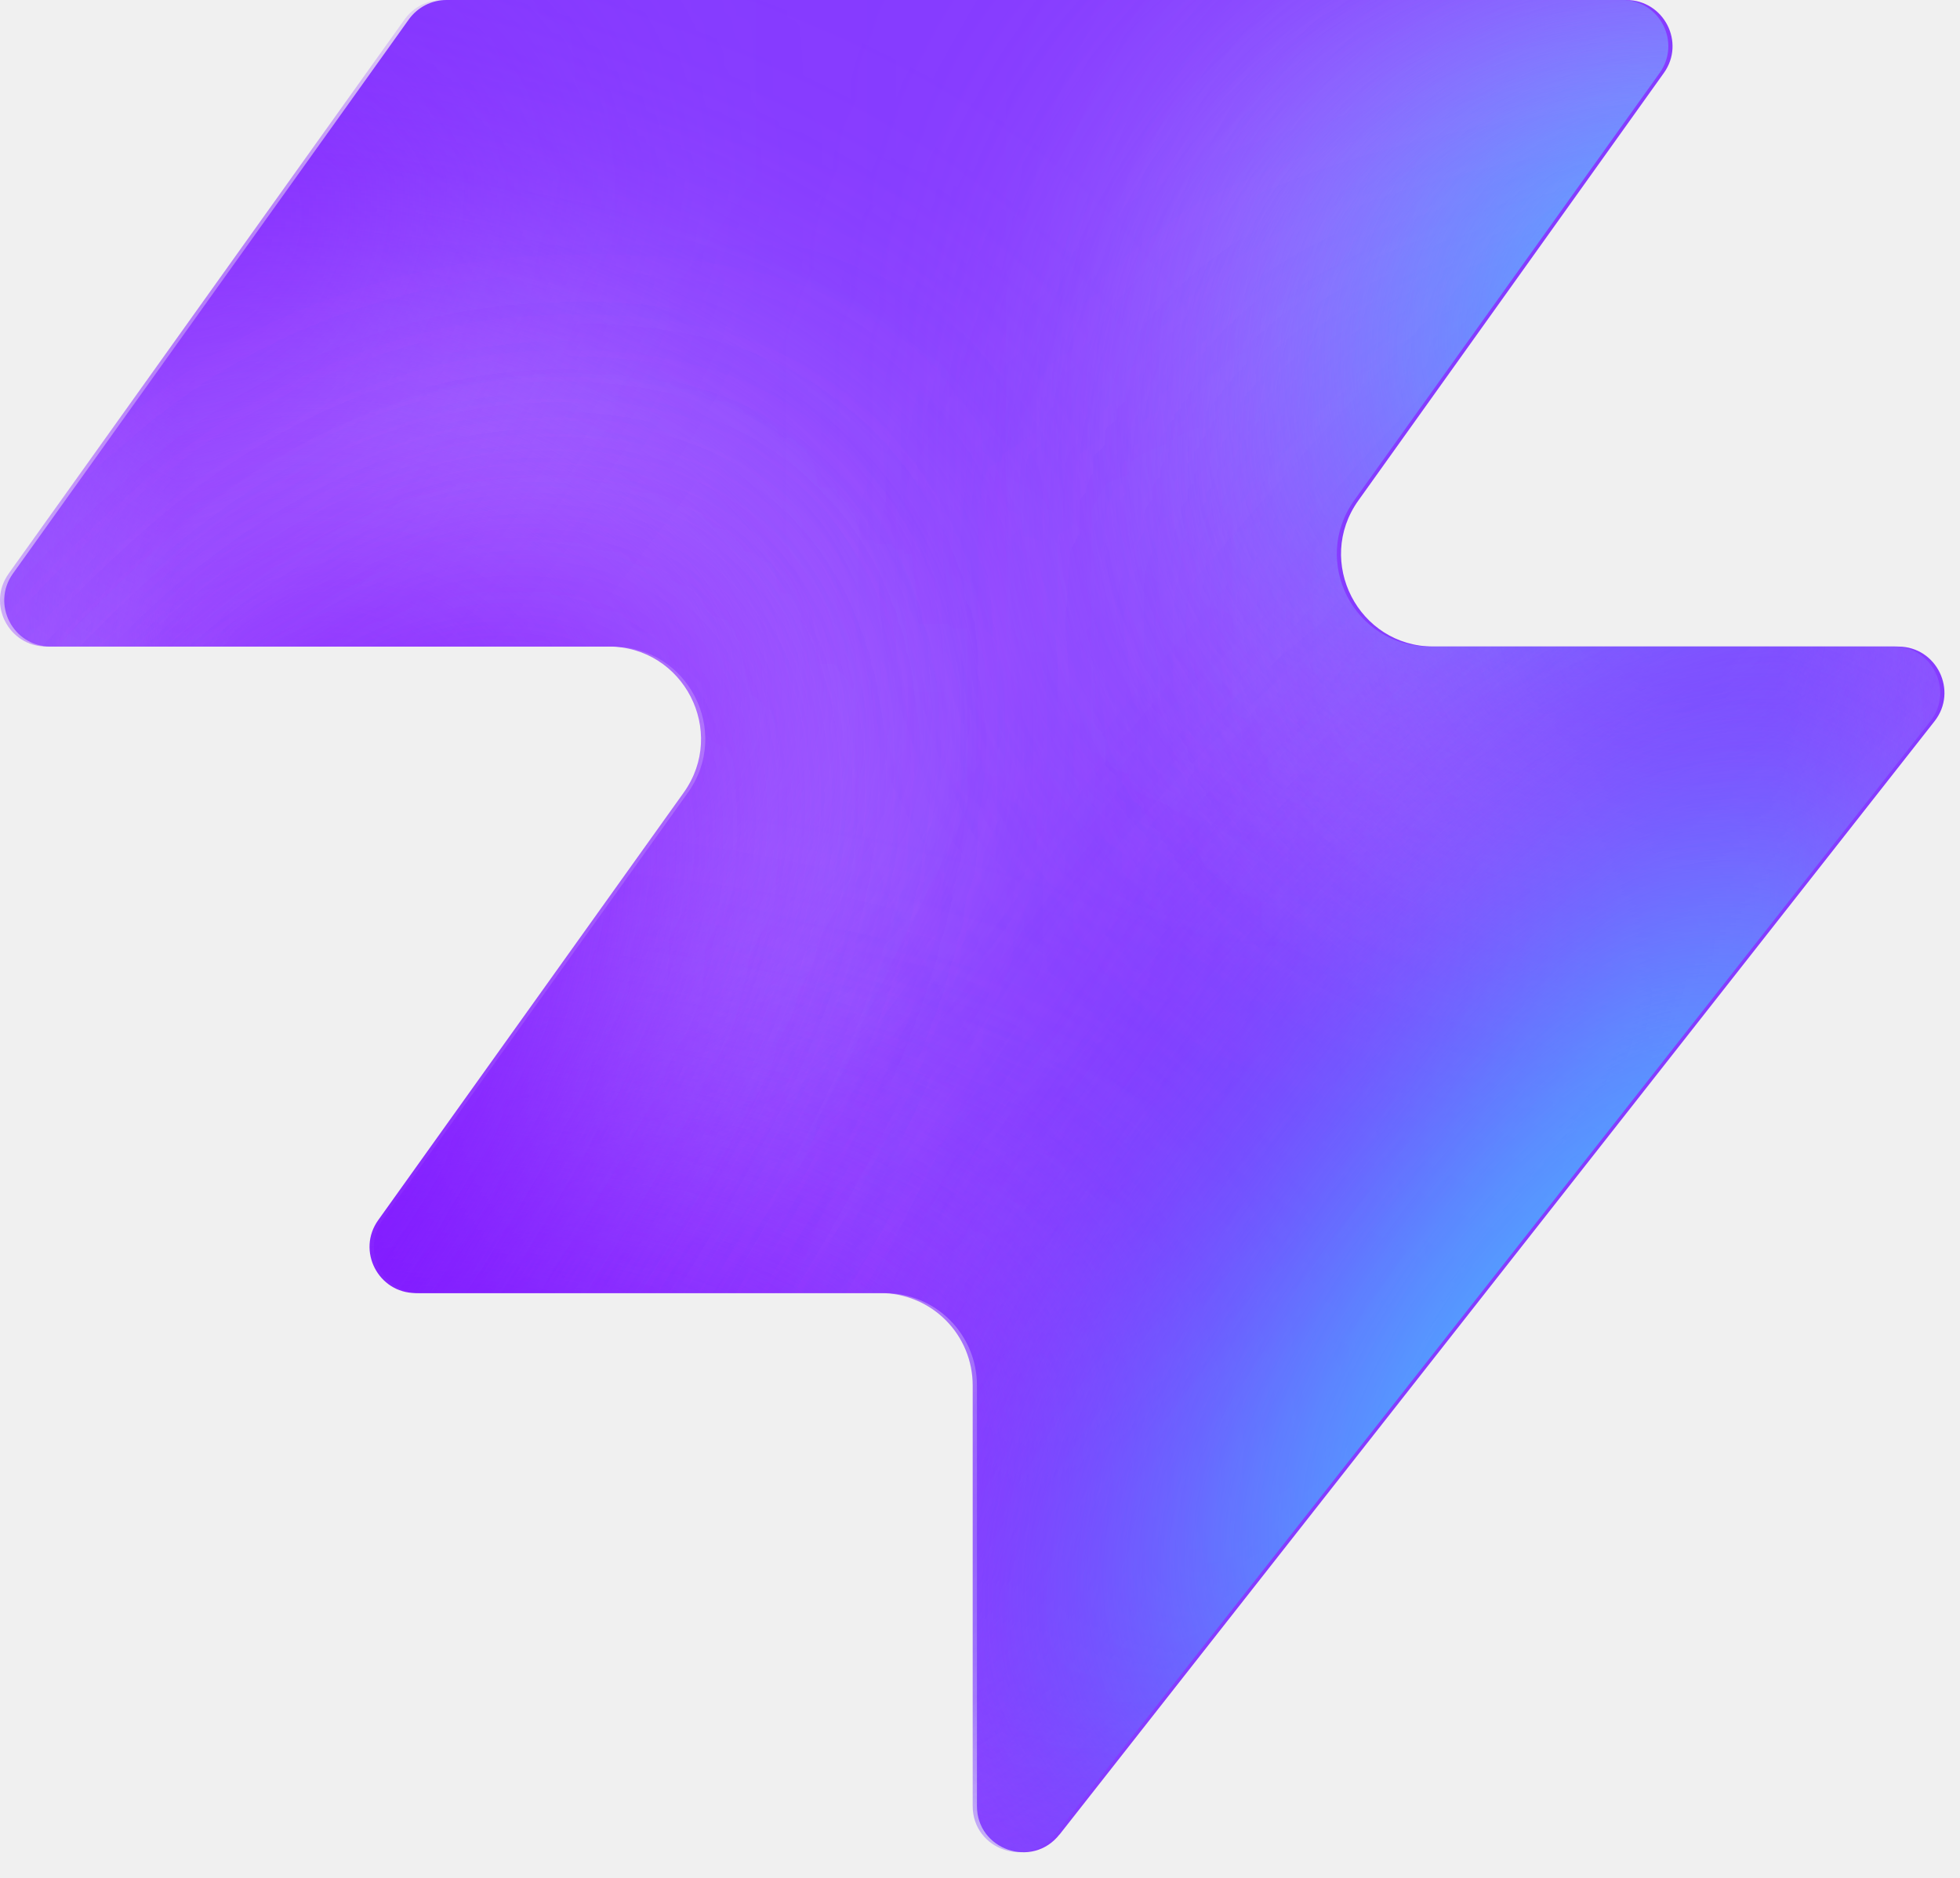
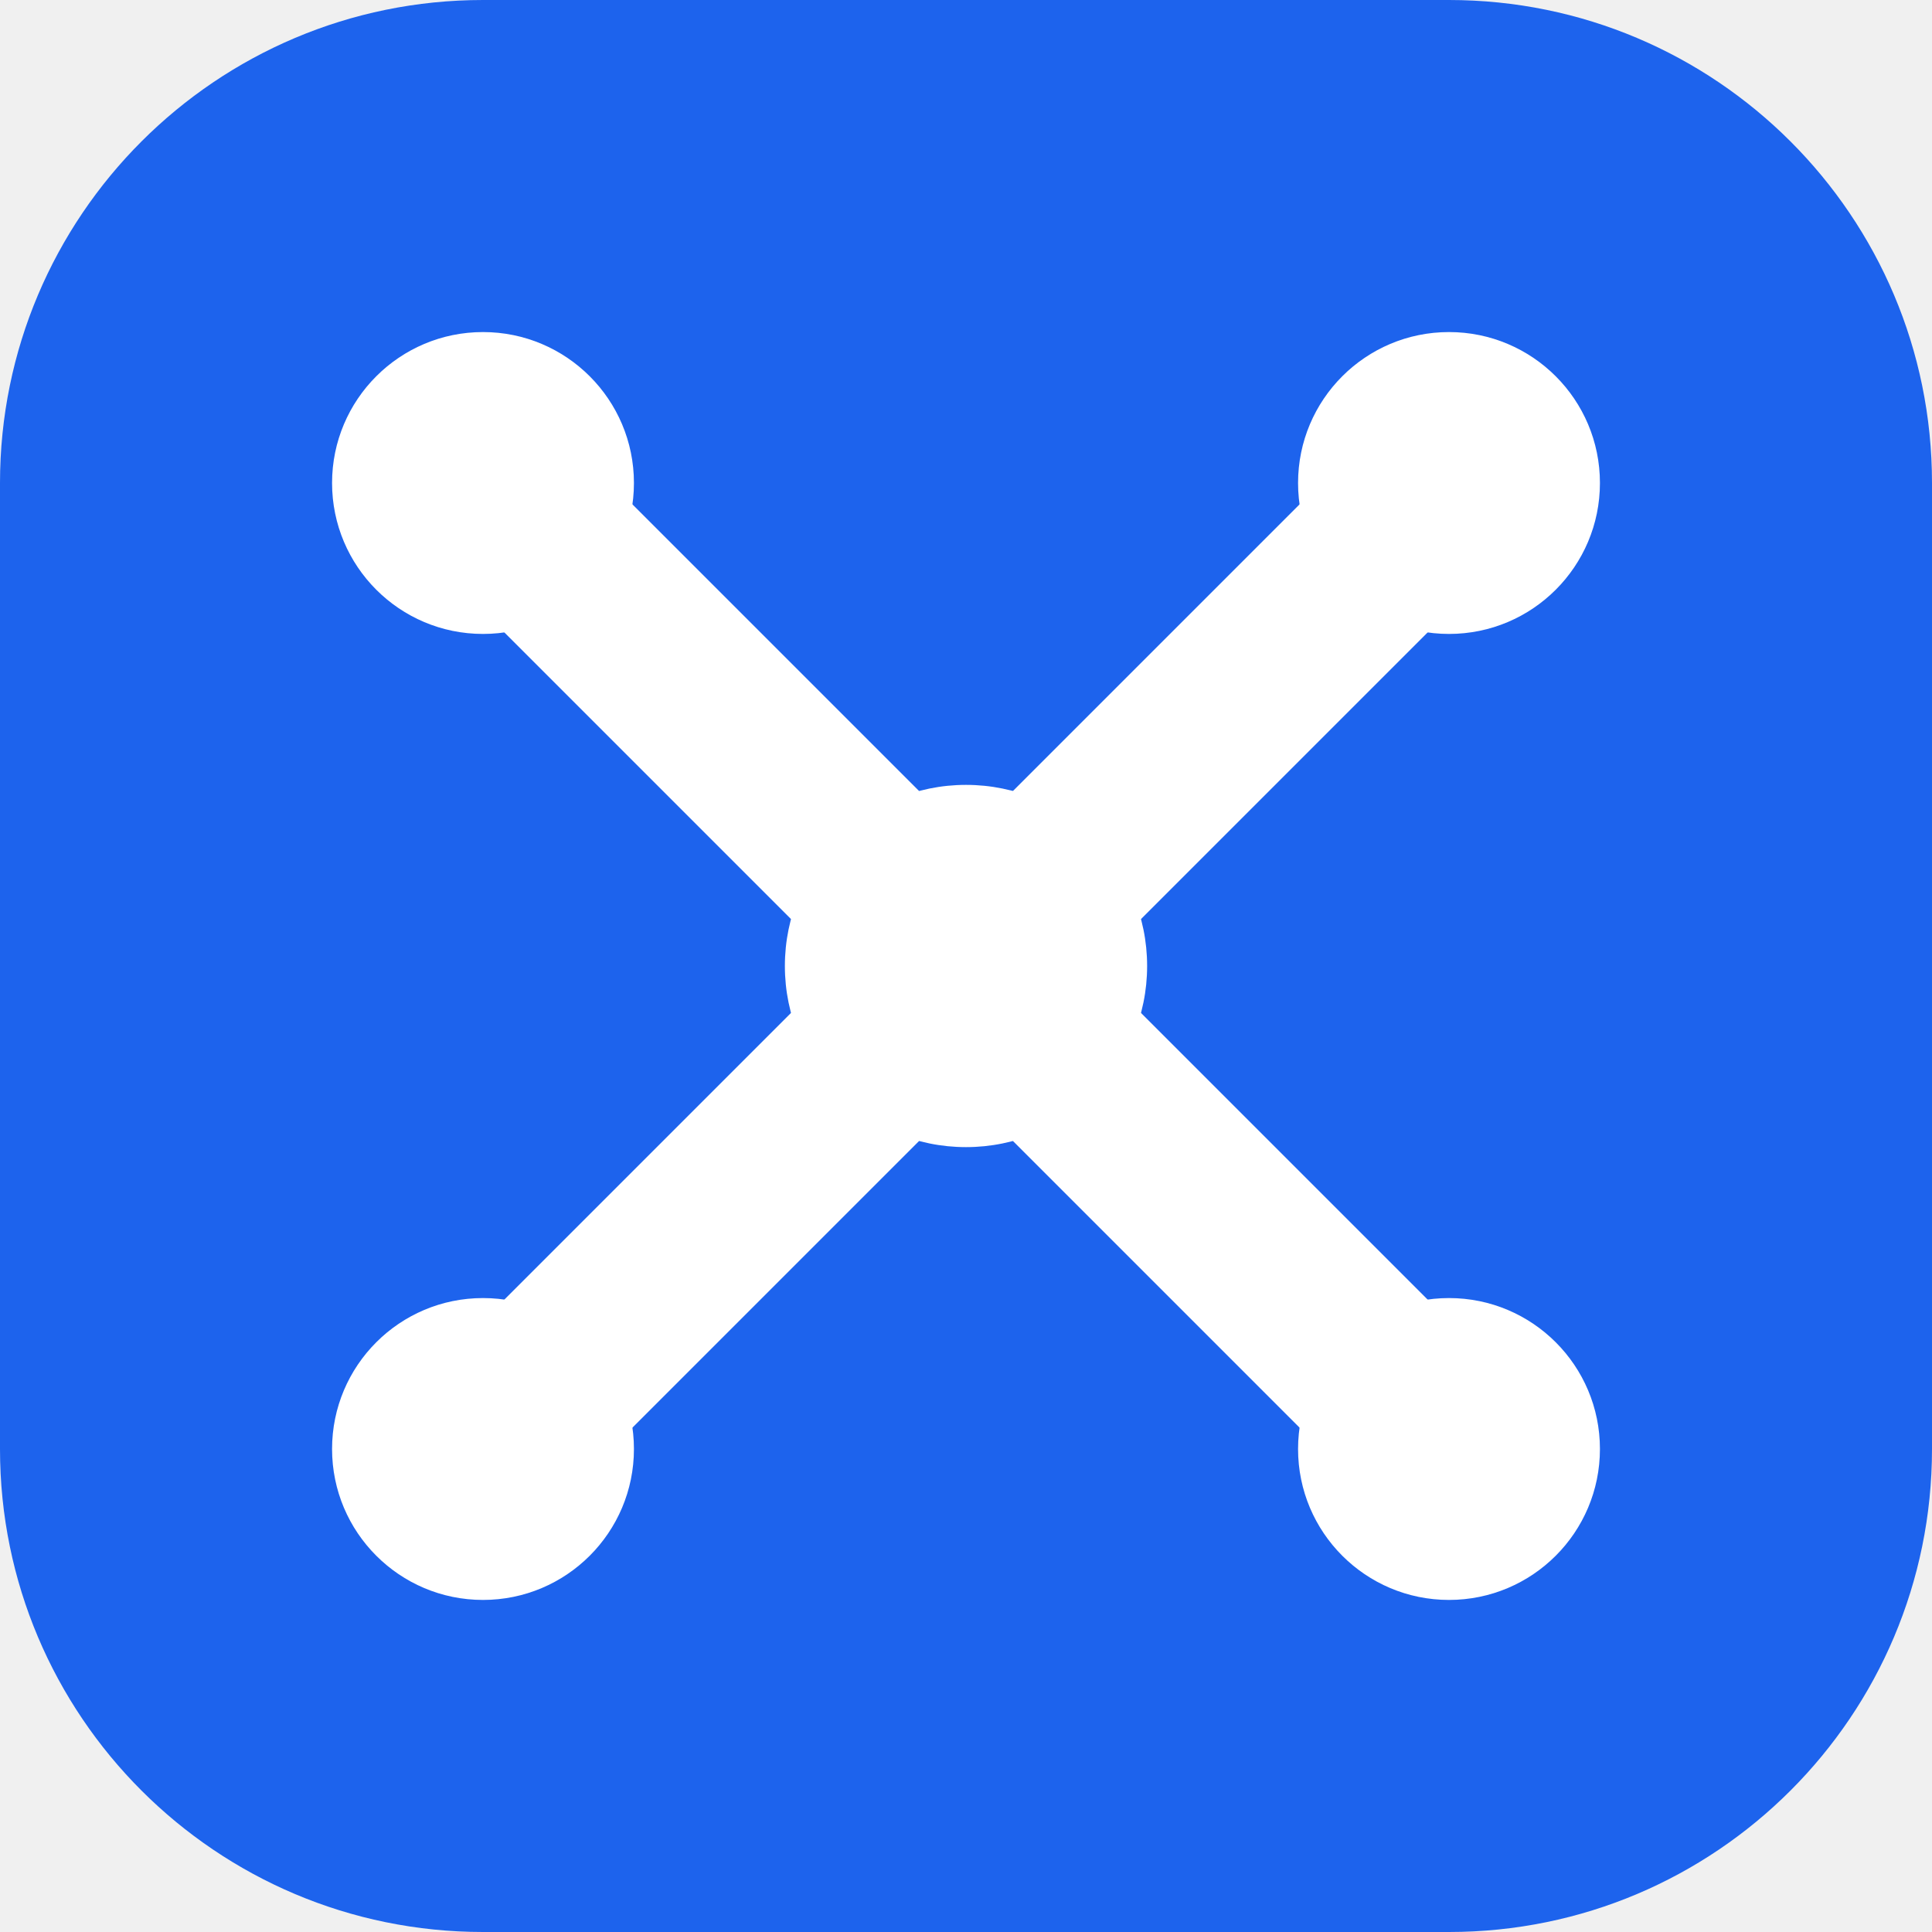
- <svg xmlns="http://www.w3.org/2000/svg" width="48" height="46" fill="none" viewBox="0 0 48 46">
-   <path fill="#863bff" d="M25.946 44.938c-.664.845-2.021.375-2.021-.698V33.937a2.26 2.26 0 0 0-2.262-2.262H10.287c-.92 0-1.456-1.04-.92-1.788l7.48-10.471c1.07-1.497 0-3.578-1.842-3.578H1.237c-.92 0-1.456-1.04-.92-1.788L10.013.474c.214-.297.556-.474.92-.474h28.894c.92 0 1.456 1.04.92 1.788l-7.48 10.471c-1.07 1.498 0 3.579 1.842 3.579h11.377c.943 0 1.473 1.088.89 1.83L25.947 44.94z" style="fill:#863bff;fill:color(display-p3 .525 .23 1);fill-opacity:1" />
-   <mask id="a" width="48" height="46" x="0" y="0" maskUnits="userSpaceOnUse" style="mask-type:alpha">
-     <path fill="#000" d="M25.842 44.938c-.664.844-2.021.375-2.021-.698V33.937a2.26 2.26 0 0 0-2.262-2.262H10.183c-.92 0-1.456-1.04-.92-1.788l7.48-10.471c1.07-1.498 0-3.579-1.842-3.579H1.133c-.92 0-1.456-1.04-.92-1.787L9.91.473c.214-.297.556-.474.92-.474h28.894c.92 0 1.456 1.04.92 1.788l-7.48 10.471c-1.07 1.498 0 3.578 1.842 3.578h11.377c.943 0 1.473 1.088.89 1.832L25.843 44.94z" style="fill:#000;fill-opacity:1" />
-   </mask>
-   <g mask="url(#a)">
-     <g filter="url(#b)">
-       <ellipse cx="5.508" cy="14.704" fill="#ede6ff" rx="5.508" ry="14.704" style="fill:#ede6ff;fill:color(display-p3 .927 .903 1);fill-opacity:1" transform="matrix(.00324 1 1 -.00324 -4.47 31.516)" />
-     </g>
-     <g filter="url(#c)">
-       <ellipse cx="10.399" cy="29.851" fill="#ede6ff" rx="10.399" ry="29.851" style="fill:#ede6ff;fill:color(display-p3 .927 .903 1);fill-opacity:1" transform="matrix(.00324 1 1 -.00324 -39.328 7.883)" />
-     </g>
-     <g filter="url(#d)">
-       <ellipse cx="5.508" cy="30.487" fill="#7e14ff" rx="5.508" ry="30.487" style="fill:#7e14ff;fill:color(display-p3 .492 .077 1);fill-opacity:1" transform="rotate(89.814 -25.913 -14.639)scale(1 -1)" />
-     </g>
-     <g filter="url(#e)">
-       <ellipse cx="5.508" cy="30.599" fill="#7e14ff" rx="5.508" ry="30.599" style="fill:#7e14ff;fill:color(display-p3 .492 .077 1);fill-opacity:1" transform="rotate(89.814 -32.644 -3.334)scale(1 -1)" />
-     </g>
-     <g filter="url(#f)">
-       <ellipse cx="5.508" cy="30.599" fill="#7e14ff" rx="5.508" ry="30.599" style="fill:#7e14ff;fill:color(display-p3 .492 .077 1);fill-opacity:1" transform="matrix(.00324 1 1 -.00324 -34.34 30.47)" />
-     </g>
-     <g filter="url(#g)">
-       <ellipse cx="14.072" cy="22.078" fill="#ede6ff" rx="14.072" ry="22.078" style="fill:#ede6ff;fill:color(display-p3 .927 .903 1);fill-opacity:1" transform="rotate(93.35 24.506 48.493)scale(-1 1)" />
-     </g>
-     <g filter="url(#h)">
-       <ellipse cx="3.47" cy="21.501" fill="#7e14ff" rx="3.47" ry="21.501" style="fill:#7e14ff;fill:color(display-p3 .492 .077 1);fill-opacity:1" transform="rotate(89.009 28.708 47.59)scale(-1 1)" />
-     </g>
-     <g filter="url(#i)">
-       <ellipse cx="3.47" cy="21.501" fill="#7e14ff" rx="3.47" ry="21.501" style="fill:#7e14ff;fill:color(display-p3 .492 .077 1);fill-opacity:1" transform="rotate(89.009 28.708 47.59)scale(-1 1)" />
-     </g>
-     <g filter="url(#j)">
-       <ellipse cx=".387" cy="8.972" fill="#7e14ff" rx="4.407" ry="29.108" style="fill:#7e14ff;fill:color(display-p3 .492 .077 1);fill-opacity:1" transform="rotate(39.51 .387 8.972)" />
-     </g>
-     <g filter="url(#k)">
-       <ellipse cx="47.523" cy="-6.092" fill="#7e14ff" rx="4.407" ry="29.108" style="fill:#7e14ff;fill:color(display-p3 .492 .077 1);fill-opacity:1" transform="rotate(37.892 47.523 -6.092)" />
-     </g>
-     <g filter="url(#l)">
-       <ellipse cx="41.412" cy="6.333" fill="#47bfff" rx="5.971" ry="9.665" style="fill:#47bfff;fill:color(display-p3 .28 .748 1);fill-opacity:1" transform="rotate(37.892 41.412 6.333)" />
-     </g>
-     <g filter="url(#m)">
-       <ellipse cx="-1.879" cy="38.332" fill="#7e14ff" rx="4.407" ry="29.108" style="fill:#7e14ff;fill:color(display-p3 .492 .077 1);fill-opacity:1" transform="rotate(37.892 -1.88 38.332)" />
-     </g>
-     <g filter="url(#n)">
-       <ellipse cx="-1.879" cy="38.332" fill="#7e14ff" rx="4.407" ry="29.108" style="fill:#7e14ff;fill:color(display-p3 .492 .077 1);fill-opacity:1" transform="rotate(37.892 -1.88 38.332)" />
-     </g>
-     <g filter="url(#o)">
-       <ellipse cx="35.651" cy="29.907" fill="#7e14ff" rx="4.407" ry="29.108" style="fill:#7e14ff;fill:color(display-p3 .492 .077 1);fill-opacity:1" transform="rotate(37.892 35.651 29.907)" />
-     </g>
-     <g filter="url(#p)">
-       <ellipse cx="38.418" cy="32.4" fill="#47bfff" rx="5.971" ry="15.297" style="fill:#47bfff;fill:color(display-p3 .28 .748 1);fill-opacity:1" transform="rotate(37.892 38.418 32.4)" />
-     </g>
-   </g>
-   <defs>
-     <filter id="b" width="60.045" height="41.654" x="-19.77" y="16.149" color-interpolation-filters="sRGB" filterUnits="userSpaceOnUse">
-       <feFlood flood-opacity="0" result="BackgroundImageFix" />
-       <feBlend in="SourceGraphic" in2="BackgroundImageFix" result="shape" />
-       <feGaussianBlur result="effect1_foregroundBlur_2002_17158" stdDeviation="7.659" />
-     </filter>
-     <filter id="c" width="90.34" height="51.437" x="-54.613" y="-7.533" color-interpolation-filters="sRGB" filterUnits="userSpaceOnUse">
-       <feFlood flood-opacity="0" result="BackgroundImageFix" />
-       <feBlend in="SourceGraphic" in2="BackgroundImageFix" result="shape" />
-       <feGaussianBlur result="effect1_foregroundBlur_2002_17158" stdDeviation="7.659" />
-     </filter>
-     <filter id="d" width="79.355" height="29.4" x="-49.64" y="2.03" color-interpolation-filters="sRGB" filterUnits="userSpaceOnUse">
-       <feFlood flood-opacity="0" result="BackgroundImageFix" />
-       <feBlend in="SourceGraphic" in2="BackgroundImageFix" result="shape" />
-       <feGaussianBlur result="effect1_foregroundBlur_2002_17158" stdDeviation="4.596" />
-     </filter>
-     <filter id="e" width="79.579" height="29.4" x="-45.045" y="20.029" color-interpolation-filters="sRGB" filterUnits="userSpaceOnUse">
-       <feFlood flood-opacity="0" result="BackgroundImageFix" />
-       <feBlend in="SourceGraphic" in2="BackgroundImageFix" result="shape" />
-       <feGaussianBlur result="effect1_foregroundBlur_2002_17158" stdDeviation="4.596" />
-     </filter>
-     <filter id="f" width="79.579" height="29.4" x="-43.513" y="21.178" color-interpolation-filters="sRGB" filterUnits="userSpaceOnUse">
-       <feFlood flood-opacity="0" result="BackgroundImageFix" />
-       <feBlend in="SourceGraphic" in2="BackgroundImageFix" result="shape" />
-       <feGaussianBlur result="effect1_foregroundBlur_2002_17158" stdDeviation="4.596" />
-     </filter>
-     <filter id="g" width="74.749" height="58.852" x="15.756" y="-17.901" color-interpolation-filters="sRGB" filterUnits="userSpaceOnUse">
-       <feFlood flood-opacity="0" result="BackgroundImageFix" />
-       <feBlend in="SourceGraphic" in2="BackgroundImageFix" result="shape" />
-       <feGaussianBlur result="effect1_foregroundBlur_2002_17158" stdDeviation="7.659" />
-     </filter>
-     <filter id="h" width="61.377" height="25.362" x="23.548" y="2.284" color-interpolation-filters="sRGB" filterUnits="userSpaceOnUse">
-       <feFlood flood-opacity="0" result="BackgroundImageFix" />
-       <feBlend in="SourceGraphic" in2="BackgroundImageFix" result="shape" />
-       <feGaussianBlur result="effect1_foregroundBlur_2002_17158" stdDeviation="4.596" />
-     </filter>
-     <filter id="i" width="61.377" height="25.362" x="23.548" y="2.284" color-interpolation-filters="sRGB" filterUnits="userSpaceOnUse">
-       <feFlood flood-opacity="0" result="BackgroundImageFix" />
-       <feBlend in="SourceGraphic" in2="BackgroundImageFix" result="shape" />
-       <feGaussianBlur result="effect1_foregroundBlur_2002_17158" stdDeviation="4.596" />
-     </filter>
-     <filter id="j" width="56.045" height="63.649" x="-27.636" y="-22.853" color-interpolation-filters="sRGB" filterUnits="userSpaceOnUse">
-       <feFlood flood-opacity="0" result="BackgroundImageFix" />
-       <feBlend in="SourceGraphic" in2="BackgroundImageFix" result="shape" />
-       <feGaussianBlur result="effect1_foregroundBlur_2002_17158" stdDeviation="4.596" />
-     </filter>
-     <filter id="k" width="54.814" height="64.646" x="20.116" y="-38.415" color-interpolation-filters="sRGB" filterUnits="userSpaceOnUse">
-       <feFlood flood-opacity="0" result="BackgroundImageFix" />
-       <feBlend in="SourceGraphic" in2="BackgroundImageFix" result="shape" />
-       <feGaussianBlur result="effect1_foregroundBlur_2002_17158" stdDeviation="4.596" />
-     </filter>
-     <filter id="l" width="33.541" height="35.313" x="24.641" y="-11.323" color-interpolation-filters="sRGB" filterUnits="userSpaceOnUse">
-       <feFlood flood-opacity="0" result="BackgroundImageFix" />
-       <feBlend in="SourceGraphic" in2="BackgroundImageFix" result="shape" />
-       <feGaussianBlur result="effect1_foregroundBlur_2002_17158" stdDeviation="4.596" />
-     </filter>
-     <filter id="m" width="54.814" height="64.646" x="-29.286" y="6.009" color-interpolation-filters="sRGB" filterUnits="userSpaceOnUse">
-       <feFlood flood-opacity="0" result="BackgroundImageFix" />
-       <feBlend in="SourceGraphic" in2="BackgroundImageFix" result="shape" />
-       <feGaussianBlur result="effect1_foregroundBlur_2002_17158" stdDeviation="4.596" />
-     </filter>
-     <filter id="n" width="54.814" height="64.646" x="-29.286" y="6.009" color-interpolation-filters="sRGB" filterUnits="userSpaceOnUse">
-       <feFlood flood-opacity="0" result="BackgroundImageFix" />
-       <feBlend in="SourceGraphic" in2="BackgroundImageFix" result="shape" />
-       <feGaussianBlur result="effect1_foregroundBlur_2002_17158" stdDeviation="4.596" />
-     </filter>
-     <filter id="o" width="54.814" height="64.646" x="8.244" y="-2.416" color-interpolation-filters="sRGB" filterUnits="userSpaceOnUse">
-       <feFlood flood-opacity="0" result="BackgroundImageFix" />
-       <feBlend in="SourceGraphic" in2="BackgroundImageFix" result="shape" />
-       <feGaussianBlur result="effect1_foregroundBlur_2002_17158" stdDeviation="4.596" />
-     </filter>
-     <filter id="p" width="39.409" height="43.623" x="18.713" y="10.588" color-interpolation-filters="sRGB" filterUnits="userSpaceOnUse">
-       <feFlood flood-opacity="0" result="BackgroundImageFix" />
-       <feBlend in="SourceGraphic" in2="BackgroundImageFix" result="shape" />
-       <feGaussianBlur result="effect1_foregroundBlur_2002_17158" stdDeviation="4.596" />
-     </filter>
-   </defs>
+ <svg xmlns="http://www.w3.org/2000/svg" width="32" height="32" viewBox="0 0 32 32" fill="none">
+   <rect width="32" height="32" rx="8" fill="#1D63ED" />
+   <line x1="8" y1="8" x2="24" y2="24" stroke="white" stroke-width="3" stroke-linecap="round" />
+   <line x1="24" y1="8" x2="8" y2="24" stroke="white" stroke-width="3" stroke-linecap="round" />
+   <circle cx="8" cy="8" r="2.5" fill="white" />
+   <circle cx="24" cy="8" r="2.5" fill="white" />
+   <circle cx="8" cy="24" r="2.5" fill="white" />
+   <circle cx="24" cy="24" r="2.5" fill="white" />
+   <circle cx="16" cy="16" r="3" fill="white" />
</svg>
